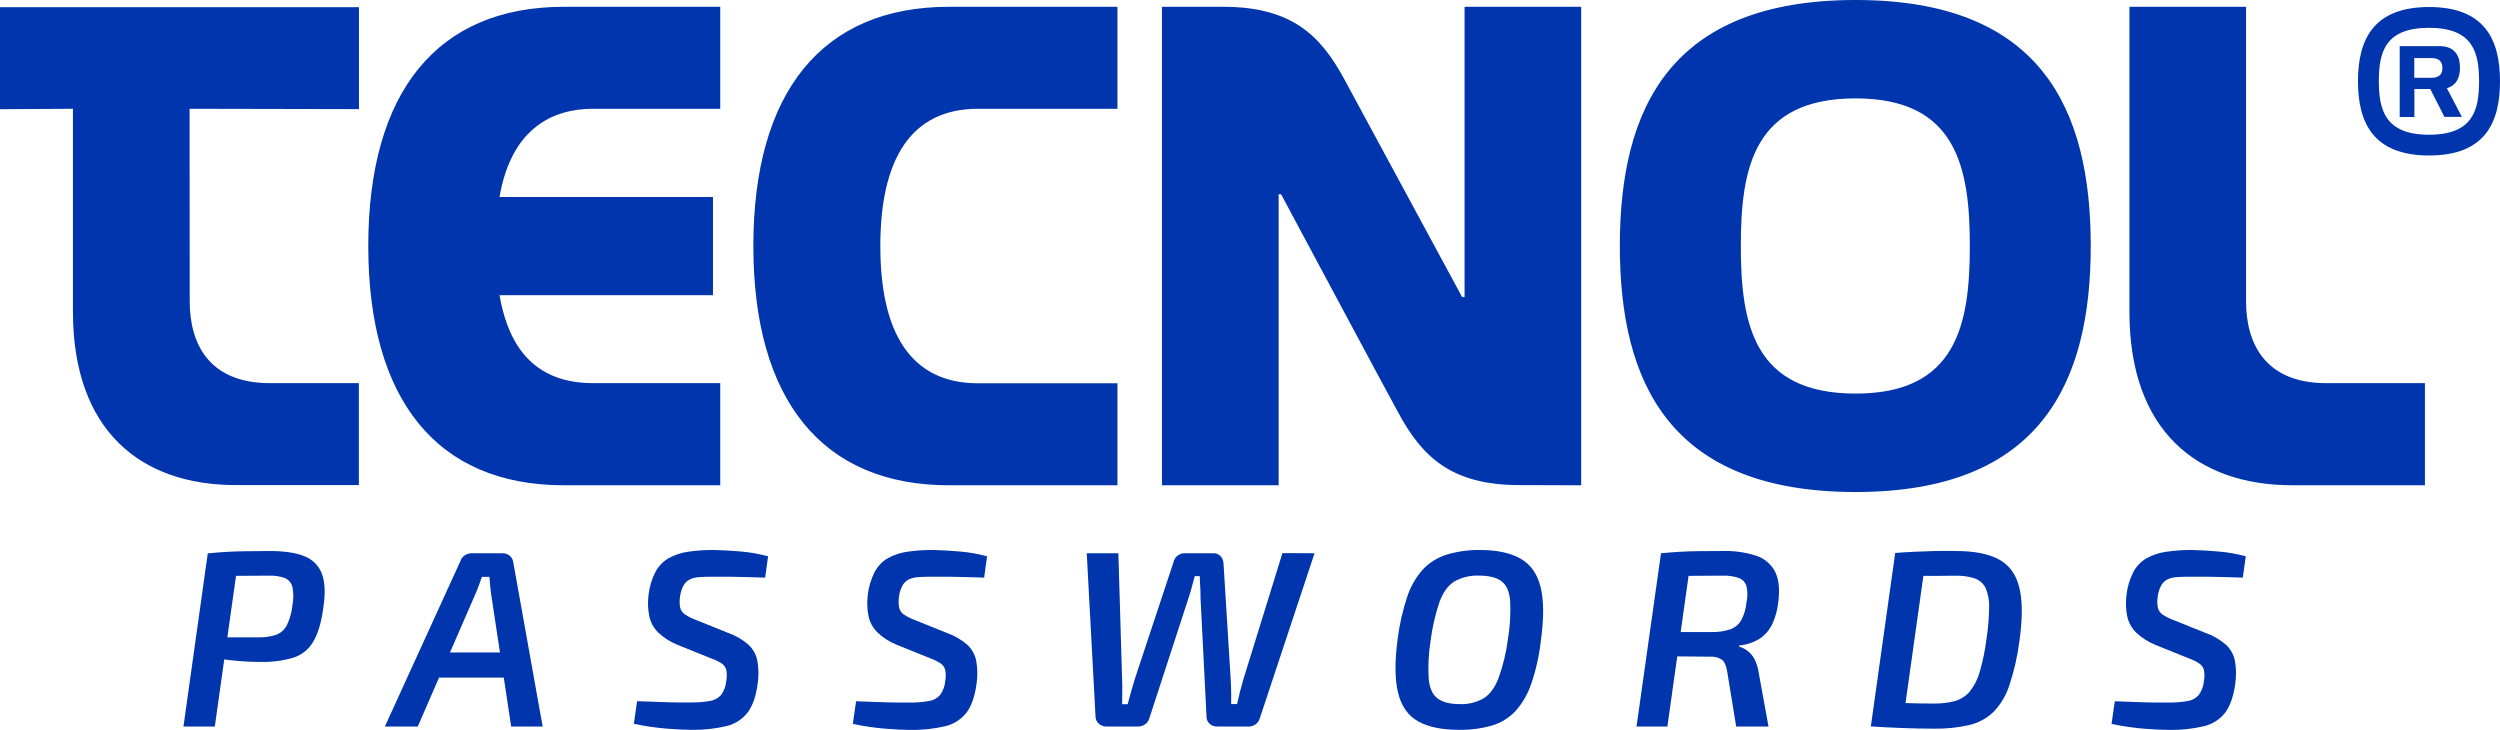
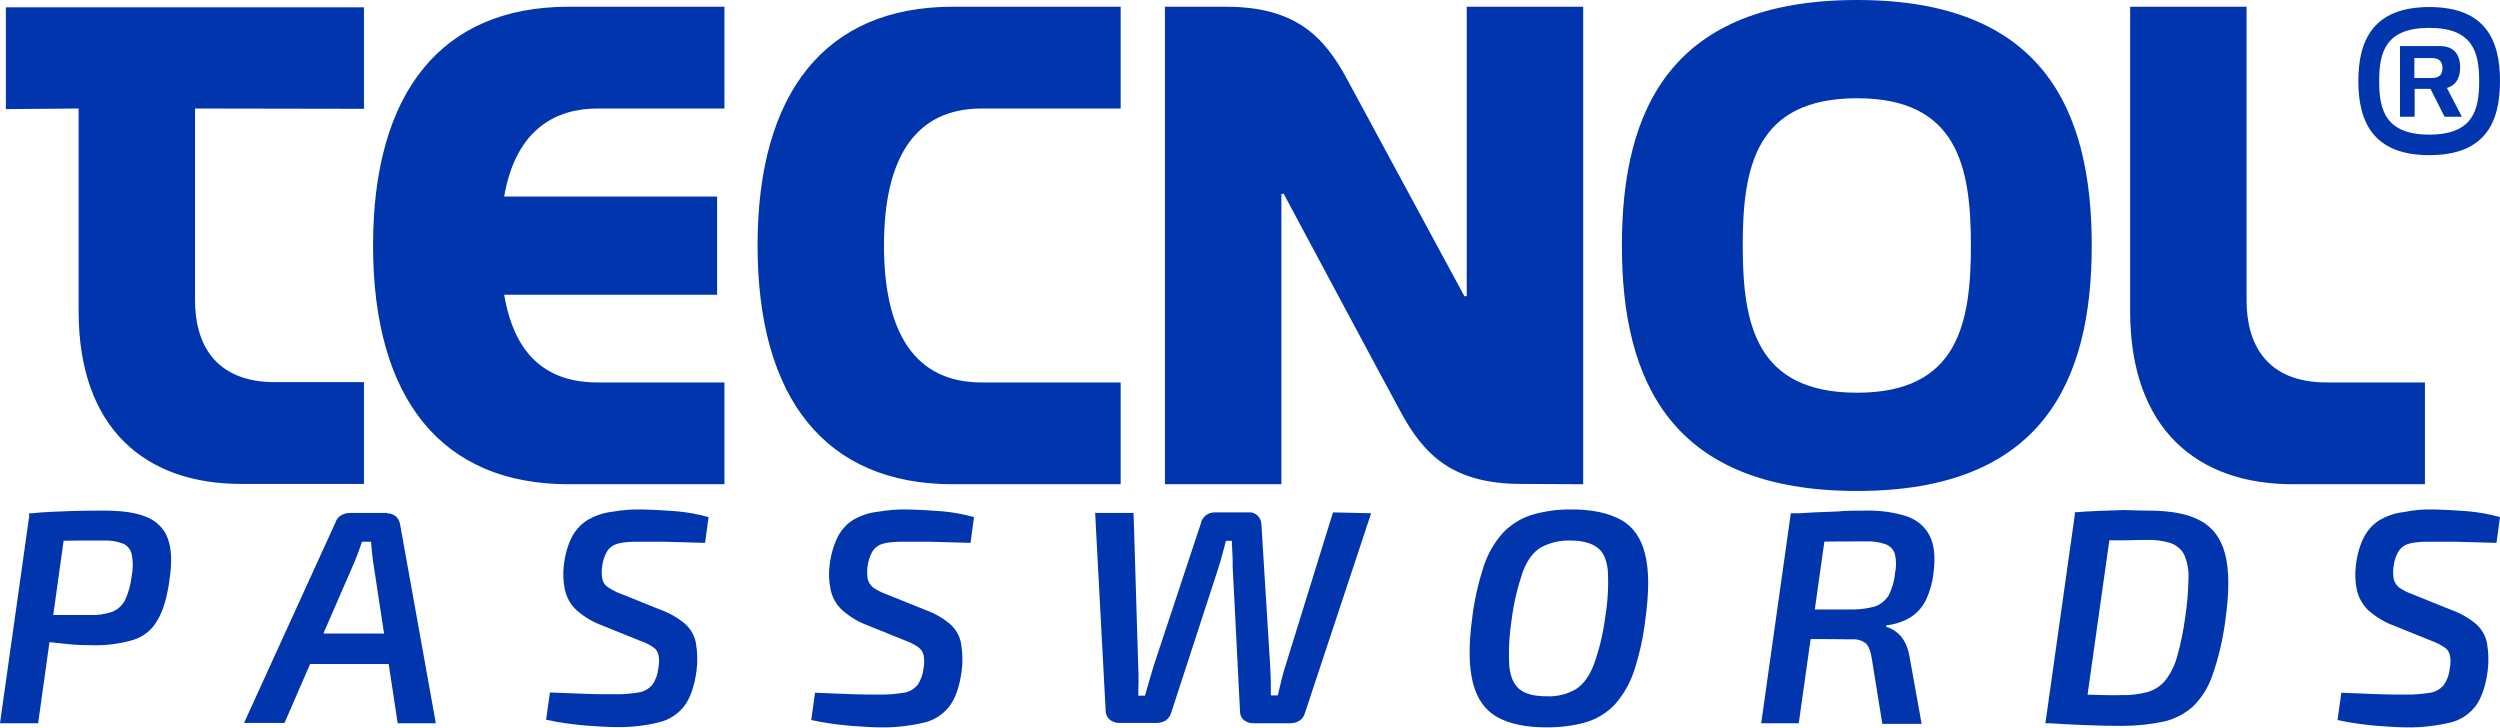
- <svg xmlns="http://www.w3.org/2000/svg" id="Capa_1" data-name="Capa 1" viewBox="0 0 850.39 248.25">
-   <defs>
-     <style>.cls-1{fill:#0035ad;}</style>
-   </defs>
-   <path class="cls-1" d="M821.23,19.76h5.86c2.09,0,3.72.77,3.72,3.35s-1.63,3.35-3.72,3.35h-5.86Zm5.44,10.51,4.81,9.48h5.94L832.32,30c1.19-.37,4.45-1.46,4.45-7,0-5.18-2.8-7.31-7-7.31h-13.5v24.1h5V30.27Zm-24.59-2.64c0,14,5.11,25.26,24.19,25.26s24.12-11.24,24.12-25.26S845.28,2.39,826.27,2.39s-24.19,11.17-24.19,25.24M826.27,9.46c15,0,17,8.48,17,18.17s-2,18.2-17,18.2-17.09-8.49-17.09-18.2,2-18.17,17.09-18.17" />
-   <path class="cls-1" d="M537.85,165.07V2.31H498.18v98.74h-.83L457.41,27.2C449.26,12,439.34,2.31,416.05,2.31h-20.8V165.07h39.69v-99h.82s39.61,74,39.72,74c8.21,15.39,18.26,24.94,41.38,24.94ZM242.52,67H169.91C174,43.31,188.3,37,201.73,37H245V2.31H191.82c-43.2,0-66.55,29.08-66.55,81.37s23.35,81.39,66.55,81.39H245V130.33H201.73c-23.35,0-29.55-17.15-31.82-29.91h72.61Zm137.59,63.38H332.72c-22.94,0-33.27-17.15-33.27-46.65S309.78,37,332.72,37h47.39V2.31H322.8c-43.2,0-66.54,29.08-66.54,81.37s23.34,81.39,66.54,81.39h57.31ZM551,83.68c0,46.44,16.94,83.68,80.18,83.68,63,0,80-37.24,80-83.68C711.18,37,694.23,0,631.2,0,568,0,551,37,551,83.68M631.2,33.47c34.31,0,38.85,23.44,38.85,50.21s-4.54,50.2-38.85,50.2c-34.52,0-39.05-23.41-39.05-50.2s4.53-50.21,39.05-50.21m148.54,131.6h45.11V130.33H791.3c-20.87,0-27.29-13.6-27.29-27.81V2.31H724.34V106.06c0,40.38,22.93,59,55.4,59M64.49,37l57.62.12V2.45H0v34.7L24.81,37l0,69c0,40.38,22.95,59,55.39,59h41.87V130.33H91.82c-20.89,0-27.29-13.6-27.29-27.81Z" />
-   <path class="cls-1" d="M81.36,188.19l-8.29,58.95H62.4l8.28-58.95Zm10.42-.76q7.44,0,11.79,1.79a10.17,10.17,0,0,1,5.94,6q1.58,4.23.47,11.49-1,7.52-3.42,11.53a12.06,12.06,0,0,1-6.75,5.47,36.66,36.66,0,0,1-11.36,1.45c-2.39,0-4.74-.09-7-.29s-4.44-.45-6.4-.73-3.66-.58-5.09-.9a12.31,12.31,0,0,1-2.9-.89l.51-5.56H87.77a17.81,17.81,0,0,0,6.28-.89,6.88,6.88,0,0,0,3.54-3.25,20.14,20.14,0,0,0,1.88-6.79,15.82,15.82,0,0,0,0-6.2,4.41,4.41,0,0,0-2.52-3,14,14,0,0,0-5.51-.85q-7.51,0-12.94.08c-3.62.06-6,.17-7.31.34l-.51-8c2.28-.22,4.41-.39,6.41-.51s4.13-.18,6.41-.21S88.54,187.43,91.78,187.43Z" />
-   <path class="cls-1" d="M171,188.19a3.62,3.62,0,0,1,2.39.86,3.33,3.33,0,0,1,1.2,2.22l10,55.87H173.88L167,201.69c-.12-.91-.22-1.83-.3-2.77s-.16-1.84-.22-2.7h-2.56c-.28.8-.6,1.69-.94,2.65s-.71,1.91-1.11,2.82L142.1,247.14H130.91l25.71-56.3a3.78,3.78,0,0,1,1.54-2,4.39,4.39,0,0,1,2.39-.65Zm5.3,33.75-1,8.54H145l1.11-8.54Z" />
-   <path class="cls-1" d="M242.81,187.08q4.44.09,9.23.52a53.3,53.3,0,0,1,9.23,1.62l-1,7.26-5.77-.17q-2.94-.09-6-.13t-6.19,0c-1.65,0-3.12,0-4.4.13a8.58,8.58,0,0,0-3.24.77,5,5,0,0,0-2.18,2.09,10.89,10.89,0,0,0-1.2,4,10.31,10.31,0,0,0,.09,3.59A3.89,3.89,0,0,0,233,209a16.76,16.76,0,0,0,3.63,1.83l11,4.44a21.1,21.1,0,0,1,7,4.06,10.19,10.19,0,0,1,3,5.47,24.35,24.35,0,0,1,.13,7.56q-.85,6.49-3.38,9.91a12.82,12.82,0,0,1-7.21,4.7A47.6,47.6,0,0,1,235,248.25q-3,0-8.11-.39a87.48,87.48,0,0,1-11.28-1.66l1.11-7.69,8.46.3c2.28.08,4.19.13,5.72.13h3.85a35.8,35.8,0,0,0,6.79-.51,6.31,6.31,0,0,0,3.8-2.1,9.49,9.49,0,0,0,1.71-4.74,9.92,9.92,0,0,0,0-3.72,3.78,3.78,0,0,0-1.54-2.17A15.86,15.86,0,0,0,242,224l-11.44-4.62a20.81,20.81,0,0,1-6.71-4.27,11,11,0,0,1-3-5.55,22.22,22.22,0,0,1-.26-7.09,22.83,22.83,0,0,1,2.39-8,11.86,11.86,0,0,1,4.49-4.61,19.32,19.32,0,0,1,6.58-2.18A56.62,56.62,0,0,1,242.81,187.08Z" />
-   <path class="cls-1" d="M317.3,187.08q4.44.09,9.23.52a53.3,53.3,0,0,1,9.23,1.62l-1,7.26-5.77-.17q-2.94-.09-6-.13t-6.19,0c-1.65,0-3.12,0-4.4.13a8.58,8.58,0,0,0-3.24.77,5,5,0,0,0-2.18,2.09,10.89,10.89,0,0,0-1.2,4,10.31,10.31,0,0,0,.09,3.59,3.89,3.89,0,0,0,1.58,2.27,16.76,16.76,0,0,0,3.63,1.83l11,4.44a21.1,21.1,0,0,1,7,4.06,10.19,10.19,0,0,1,3,5.47,24.35,24.35,0,0,1,.13,7.56q-.85,6.49-3.38,9.91a12.82,12.82,0,0,1-7.21,4.7,47.6,47.6,0,0,1-12.14,1.28q-3,0-8.11-.39a87.48,87.48,0,0,1-11.28-1.66l1.11-7.69,8.46.3c2.28.08,4.19.13,5.72.13h3.85a35.73,35.73,0,0,0,6.79-.51,6.31,6.31,0,0,0,3.8-2.1,9.49,9.49,0,0,0,1.71-4.74,9.92,9.92,0,0,0,0-3.72A3.78,3.78,0,0,0,320,225.7a15.75,15.75,0,0,0-3.41-1.71l-11.45-4.62a20.81,20.81,0,0,1-6.71-4.27,11.12,11.12,0,0,1-3-5.55,22.22,22.22,0,0,1-.26-7.09,22.82,22.82,0,0,1,2.4-8,11.77,11.77,0,0,1,4.48-4.61,19.32,19.32,0,0,1,6.58-2.18A56.62,56.62,0,0,1,317.3,187.08Z" />
-   <path class="cls-1" d="M447.15,188.19l-18.62,56.13a3.91,3.91,0,0,1-1.45,2.09,4.31,4.31,0,0,1-2.57.73H414a3.67,3.67,0,0,1-2.52-.94,3,3,0,0,1-1.07-2.39l-2.05-40.58c0-1.31,0-2.53-.09-3.67s-.11-2.34-.17-3.59H406.4c-.34,1.19-.68,2.43-1,3.71s-.71,2.52-1.11,3.72l-13.33,40.92a3.82,3.82,0,0,1-1.49,2.09,4.37,4.37,0,0,1-2.52.73H376.42a3.79,3.79,0,0,1-2.61-.94,3.27,3.27,0,0,1-1.15-2.31l-3-55.7h10.76l1.28,43.32c.06,1.19.08,2.46.05,3.8s-.05,2.75-.05,4.23h1.88c.4-1.48.8-2.94,1.2-4.36s.8-2.79,1.2-4.1l13.15-39.72a3.88,3.88,0,0,1,4.1-3.17h9.48a3.22,3.22,0,0,1,2.48,1,4,4,0,0,1,1,2.56l2.47,39.81c.06,1.25.1,2.56.13,3.93s0,2.71,0,4h2c.28-1.31.63-2.71,1-4.19s.77-2.85,1.12-4.1l13.32-43.06Z" />
-   <path class="cls-1" d="M503.45,187.08q8.54,0,13.71,2.91t6.87,9.65q1.71,6.75.09,18.37a67.79,67.79,0,0,1-3.25,14.56,26.88,26.88,0,0,1-5.38,9.31,17.93,17.93,0,0,1-8,4.92,38.81,38.81,0,0,1-11.23,1.45q-8.72,0-13.84-2.86t-6.83-9.61q-1.71-6.75-.17-18.45A75.16,75.16,0,0,1,478.67,203a26.25,26.25,0,0,1,5.34-9.31,18.83,18.83,0,0,1,8-5A37.36,37.36,0,0,1,503.45,187.08ZM503,195.8a15.53,15.53,0,0,0-8.29,2c-2.11,1.31-3.77,3.58-5,6.79A67.43,67.43,0,0,0,486.62,218a59.42,59.42,0,0,0-.64,13q.47,4.65,3,6.57c1.71,1.28,4.21,1.93,7.52,1.93a15,15,0,0,0,8.24-2q3.12-2,5-6.84a62.36,62.36,0,0,0,3.2-13.36,59.2,59.2,0,0,0,.73-13.2c-.31-3.11-1.34-5.27-3.08-6.5S506.38,195.8,503,195.8Z" />
-   <path class="cls-1" d="M575.46,188.19l-8.29,58.95h-10.5L565,188.19Zm10.59-.76A34.06,34.06,0,0,1,597.29,189a11.16,11.16,0,0,1,6.49,5.42q2,3.84,1.07,10.68a23.21,23.21,0,0,1-2,7.17,12.42,12.42,0,0,1-4.19,4.92,15.6,15.6,0,0,1-7,2.35l-.08.42a8.71,8.71,0,0,1,2.9,1.46,8.5,8.5,0,0,1,2.35,2.86,14.66,14.66,0,0,1,1.41,4.57l3.33,18.28h-11l-3-18.37c-.29-2.1-.87-3.53-1.75-4.27a6.06,6.06,0,0,0-4-1.11q-5.73-.09-9.61-.09c-2.6,0-4.74,0-6.45-.08s-3.25-.09-4.62-.09L562.3,215h20.16a19.5,19.5,0,0,0,6.16-.94,7.07,7.07,0,0,0,3.63-3,16.08,16.08,0,0,0,1.83-6.2,12.33,12.33,0,0,0,0-5.46,4.22,4.22,0,0,0-2.56-2.78,15.37,15.37,0,0,0-5.64-.81q-7.77,0-13.15.08t-7.27.17l-.51-7.86q3.42-.33,6.49-.51t6.54-.21Q581.44,187.43,586.05,187.43Z" />
-   <path class="cls-1" d="M665.33,187.43q9.23,0,14.52,2.82c3.53,1.87,5.87,5,7,9.48s1.16,10.53.08,18.28a80,80,0,0,1-3.5,15.29,23.12,23.12,0,0,1-5.47,9,17.87,17.87,0,0,1-8.24,4.36,50.11,50.11,0,0,1-11.75,1.2c-3.64,0-7.32-.07-11-.22s-7.23-.32-10.59-.55l5.38-8.2q3.33.17,7.86.3t8.2.12a26.42,26.42,0,0,0,7.18-.85,10.39,10.39,0,0,0,5-3.2,18.74,18.74,0,0,0,3.41-6.71,70.75,70.75,0,0,0,2.31-11.27,76.42,76.42,0,0,0,.9-10.85,14.85,14.85,0,0,0-1.24-6.5,6.52,6.52,0,0,0-3.72-3.2,20.08,20.08,0,0,0-6.62-.9c-1.59,0-3.37,0-5.34.05s-3.93,0-5.89,0-3.69,0-5.17.08l-4-7.86c2.05-.17,4.28-.31,6.67-.42s4.79-.2,7.22-.26S663.22,187.43,665.33,187.43Zm-10,.76-8.28,58.95H636.37l8.28-58.95Z" />
-   <path class="cls-1" d="M745.46,187.08q4.44.09,9.22.52a53.13,53.13,0,0,1,9.23,1.62l-1,7.26-5.76-.17q-3-.09-6-.13c-2,0-4.09,0-6.2,0-1.65,0-3.11,0-4.4.13a8.58,8.58,0,0,0-3.24.77,5,5,0,0,0-2.18,2.09,10.89,10.89,0,0,0-1.2,4,10.31,10.31,0,0,0,.09,3.59,3.93,3.93,0,0,0,1.58,2.27,17,17,0,0,0,3.63,1.83l11,4.44a20.89,20.89,0,0,1,7,4.06,10.12,10.12,0,0,1,3,5.47,24.35,24.35,0,0,1,.13,7.56q-.86,6.49-3.37,9.91a12.84,12.84,0,0,1-7.22,4.7,47.52,47.52,0,0,1-12.13,1.28c-2,0-4.7-.13-8.12-.39a87.6,87.6,0,0,1-11.27-1.66l1.11-7.69,8.45.3c2.28.08,4.19.13,5.73.13h3.84a35.73,35.73,0,0,0,6.79-.51,6.31,6.31,0,0,0,3.8-2.1,9.39,9.39,0,0,0,1.71-4.74,9.92,9.92,0,0,0,0-3.72,3.78,3.78,0,0,0-1.54-2.17,15.51,15.51,0,0,0-3.41-1.71l-11.45-4.62a20.92,20.92,0,0,1-6.71-4.27,11.2,11.2,0,0,1-3-5.55,22.23,22.23,0,0,1-.25-7.09,22.62,22.62,0,0,1,2.39-8,11.84,11.84,0,0,1,4.48-4.61,19.39,19.39,0,0,1,6.58-2.18A56.66,56.66,0,0,1,745.46,187.08Z" />
+ <svg xmlns="http://www.w3.org/2000/svg" version="1.1" id="Capa_1" x="0px" y="0px" viewBox="0 0 852.4 248" enable-background="new 0 0 852.4 248" xml:space="preserve">
+   <path fill="#0035AD" d="M823.2,19.8h5.9c2.1,0,3.7,0.8,3.7,3.4s-1.6,3.4-3.7,3.4h-5.9V19.8z M828.7,30.3l4.8,9.5h5.9l-5.1-9.8  c1.2-0.4,4.5-1.5,4.5-7c0-5.2-2.8-7.3-7-7.3h-13.5v24.1h5v-9.5H828.7z M804.1,27.6c0,14,5.1,25.3,24.2,25.3s24.1-11.2,24.1-25.3  s-5.1-25.2-24.1-25.2S804.1,13.6,804.1,27.6 M828.3,9.5c15,0,17,8.5,17,18.2s-2,18.2-17,18.2s-17.1-8.5-17.1-18.2  S813.2,9.5,828.3,9.5" />
+   <g>
+     <path fill="#0035AD" d="M539.8,165.1V2.3h-39.7V101h-0.8l-39.9-73.8C451.3,12,441.3,2.3,418,2.3h-20.8v162.8h39.7v-99h0.8   c0,0,39.6,74,39.7,74c8.2,15.4,18.3,24.9,41.4,24.9L539.8,165.1z M244.5,67h-72.6c4.1-23.7,18.4-30,31.8-30H247V2.3h-53.2   c-43.2,0-66.6,29.1-66.6,81.4s23.4,81.4,66.6,81.4H247v-34.7h-43.3c-23.4,0-29.6-17.2-31.8-29.9h72.6V67z M382.1,130.4h-47.4   c-22.9,0-33.3-17.2-33.3-46.7S311.8,37,334.7,37h47.4V2.3h-57.3c-43.2,0-66.5,29.1-66.5,81.4s23.3,81.4,66.5,81.4h57.3V130.4z    M553,83.7c0,46.4,16.9,83.7,80.2,83.7c63,0,80-37.2,80-83.7c0-46.7-17-83.7-80-83.7C570,0,553,37,553,83.7 M633.2,33.5   c34.3,0,38.8,23.4,38.8,50.2s-4.5,50.2-38.8,50.2c-34.5,0-39-23.4-39-50.2S598.7,33.5,633.2,33.5 M781.7,165.1h45.1v-34.7h-33.5   c-20.9,0-27.3-13.6-27.3-27.8V2.3h-39.7v103.8C726.3,146.4,749.3,165.1,781.7,165.1 M66.5,37l57.6,0.1V2.5H2v34.7L26.8,37v69   c0,40.4,23,59,55.4,59h41.9v-34.7H93.8c-20.9,0-27.3-13.6-27.3-27.8L66.5,37z" />
+     <g>
+       <path fill="#0035AD" d="M23,175L13,246.6H0L10.1,175H23z M35.7,174.1c6,0,10.8,0.7,14.3,2.2c3.3,1.3,6,3.9,7.2,7.3    c1.3,3.4,1.5,8.1,0.6,14c-0.8,6.1-2.2,10.8-4.2,14c-1.8,3.2-4.7,5.5-8.2,6.6c-4.5,1.3-9.1,1.9-13.8,1.8c-2.9,0-5.8-0.1-8.5-0.4    s-5.4-0.5-7.8-0.9s-4.4-0.7-6.2-1.1c-1.2-0.2-2.4-0.6-3.5-1.1l0.6-6.8h24.5c2.6,0.1,5.2-0.3,7.6-1.1c1.9-0.8,3.4-2.2,4.3-3.9    c1.2-2.6,2-5.4,2.3-8.3c0.5-2.5,0.5-5,0-7.5c-0.4-1.6-1.5-3-3.1-3.6c-2.1-0.8-4.4-1.1-6.7-1c-6.1,0-11.3,0-15.7,0.1    c-4.4,0.1-7.3,0.2-8.9,0.4l-0.6-9.7c2.8-0.3,5.4-0.5,7.8-0.6c2.4-0.1,5-0.2,7.8-0.3S31.8,174.1,35.7,174.1L35.7,174.1z" />
+       <path fill="#0035AD" d="M132,175c1.1,0,2.1,0.4,2.9,1c0.8,0.7,1.3,1.6,1.5,2.7l12.2,67.9h-13l-8.4-55.2c-0.1-1.1-0.3-2.2-0.4-3.4    c-0.1-1.1-0.2-2.2-0.3-3.3h-3.1c-0.3,1-0.7,2.1-1.1,3.2c-0.4,1.2-0.9,2.3-1.3,3.4l-24,55.2H83.2l31.2-68.4c0.3-1,1-1.9,1.9-2.4    c0.9-0.5,1.9-0.8,2.9-0.8H132z M138.4,216l-1.2,10.4h-36.8l1.3-10.4H138.4z" />
+       <path fill="#0035AD" d="M219.2,173.7c3.6,0.1,7.3,0.3,11.2,0.6c3.8,0.3,7.5,1,11.2,2l-1.2,8.8l-7-0.2c-2.4-0.1-4.8-0.1-7.3-0.2    c-2.5,0-5,0-7.5,0c-2,0-3.8,0-5.3,0.2c-1.4,0.1-2.7,0.4-3.9,0.9c-1.1,0.6-2,1.4-2.6,2.5c-0.8,1.5-1.3,3.2-1.5,4.9    c-0.2,1.4-0.2,2.9,0.1,4.4c0.3,1.1,1,2.1,2,2.7c1.4,0.9,2.9,1.7,4.4,2.2l13.4,5.4c3.1,1.1,6,2.8,8.5,4.9c1.9,1.8,3.2,4.1,3.6,6.6    c0.5,3,0.6,6.1,0.2,9.2c-0.7,5.3-2.1,9.3-4.1,12c-2.2,2.9-5.3,4.9-8.8,5.7c-4.8,1.2-9.8,1.7-14.8,1.6c-2.4,0-5.7-0.2-9.9-0.5    c-4.6-0.4-9.2-1-13.7-2l1.3-9.3l10.3,0.4c2.8,0.1,5.1,0.2,7,0.2h4.7c2.8,0.1,5.5-0.2,8.3-0.6c1.8-0.3,3.4-1.2,4.6-2.6    c1.2-1.7,1.9-3.7,2.1-5.8c0.3-1.5,0.3-3,0-4.5c-0.3-1.1-0.9-2-1.9-2.6c-1.3-0.9-2.8-1.6-4.3-2.1l-13.9-5.6c-3-1.2-5.8-3-8.2-5.2    c-1.8-1.8-3.1-4.2-3.6-6.7c-0.6-2.8-0.7-5.7-0.3-8.6c0.4-3.4,1.3-6.7,2.9-9.7c1.3-2.3,3.2-4.3,5.5-5.6c2.5-1.4,5.2-2.3,8-2.6    C212.1,173.9,215.7,173.6,219.2,173.7z" />
+       <path fill="#0035AD" d="M309.7,173.7c3.6,0.1,7.3,0.3,11.2,0.6c3.8,0.3,7.5,1,11.2,2l-1.2,8.8l-7-0.2c-2.4-0.1-4.8-0.1-7.3-0.2    c-2.5,0-5,0-7.5,0c-2,0-3.8,0-5.3,0.2c-1.4,0.1-2.7,0.4-3.9,0.9c-1.1,0.6-2,1.4-2.6,2.5c-0.8,1.5-1.3,3.2-1.5,4.9    c-0.2,1.4-0.2,2.9,0.1,4.4c0.3,1.1,1,2.1,1.9,2.8c1.4,0.9,2.9,1.7,4.4,2.2l13.4,5.4c3.1,1.1,6,2.8,8.5,4.9    c1.9,1.8,3.2,4.1,3.6,6.6c0.5,3,0.6,6.1,0.2,9.2c-0.7,5.3-2.1,9.3-4.1,12c-2.2,2.9-5.3,4.9-8.8,5.7c-4.8,1.1-9.8,1.7-14.8,1.6    c-2.4,0-5.7-0.2-9.9-0.5c-4.6-0.4-9.2-1-13.7-2l1.3-9.3l10.3,0.4c2.8,0.1,5.1,0.2,7,0.2h4.7c2.8,0.1,5.5-0.2,8.3-0.6    c1.8-0.3,3.4-1.2,4.6-2.6c1.2-1.7,1.9-3.7,2.1-5.8c0.3-1.5,0.3-3,0-4.5c-0.3-1.1-0.9-2-1.9-2.7c-1.3-0.9-2.7-1.6-4.1-2.1    l-13.9-5.6c-3-1.2-5.8-3-8.2-5.2c-1.8-1.8-3.1-4.2-3.6-6.7c-0.6-2.8-0.7-5.7-0.3-8.6c0.4-3.4,1.4-6.7,2.9-9.7    c1.3-2.3,3.1-4.3,5.4-5.6c2.5-1.4,5.2-2.3,8-2.6C302.7,173.9,306.2,173.6,309.7,173.7z" />
+       <path fill="#0035AD" d="M467.5,175l-22.6,68.2c-0.3,1-0.9,1.9-1.8,2.5c-0.9,0.6-2,0.9-3.1,0.9h-12.8c-1.1,0-2.2-0.4-3.1-1.1    c-0.9-0.7-1.3-1.8-1.3-2.9l-2.5-49.3c0-1.6,0-3.1-0.1-4.5c-0.1-1.4-0.1-2.8-0.2-4.4H418c-0.4,1.4-0.8,3-1.2,4.5    c-0.4,1.6-0.9,3.1-1.3,4.5l-16.2,49.7c-0.3,1-0.9,1.9-1.8,2.5c-0.9,0.6-2,0.9-3.1,0.9h-12.8c-1.2,0-2.3-0.4-3.2-1.1    c-0.8-0.7-1.3-1.7-1.4-2.8l-3.6-67.7h13.1l1.6,52.6c0.1,1.4,0.1,3,0.1,4.6c0,1.6-0.1,3.3-0.1,5.1h2.3c0.5-1.8,1-3.6,1.5-5.3    c0.5-1.7,1-3.4,1.5-5l16-48.3c0.4-2.4,2.6-4,5-3.9h11.5c1.1-0.1,2.2,0.4,3,1.2c0.8,0.9,1.2,2,1.2,3.1l3,48.4    c0.1,1.5,0.1,3.1,0.2,4.8c0,1.7,0,3.3,0,4.9h2.4c0.3-1.6,0.8-3.3,1.2-5.1c0.4-1.8,0.9-3.5,1.4-5l16.2-52.3L467.5,175z" />
+       <path fill="#0035AD" d="M535.9,173.7c6.9,0,12.5,1.2,16.7,3.5s7,6.3,8.3,11.7c1.4,5.5,1.4,12.9,0.1,22.3c-0.7,6-2,12-3.9,17.7    c-1.4,4.2-3.6,8-6.5,11.3c-2.7,2.8-6,4.9-9.7,6c-4.4,1.3-9,1.8-13.6,1.8c-7.1,0-12.7-1.2-16.8-3.5s-6.9-6.2-8.3-11.7    c-1.4-5.5-1.5-12.9-0.2-22.4c0.7-5.9,2.1-11.8,3.9-17.4c1.4-4.2,3.6-8,6.5-11.3c2.7-2.8,6-4.9,9.7-6.1    C526.5,174.3,531.2,173.6,535.9,173.7z M535.4,184.3c-3.5-0.1-7,0.7-10.1,2.4c-2.6,1.6-4.6,4.3-6.1,8.3    c-1.8,5.3-3.1,10.7-3.8,16.3c-0.8,5.2-1.1,10.5-0.8,15.8c0.4,3.8,1.6,6.4,3.6,8c2.1,1.6,5.1,2.3,9.1,2.3c3.5,0.2,7-0.7,10-2.4    c2.5-1.6,4.6-4.4,6.1-8.3c1.9-5.3,3.2-10.7,3.9-16.2c0.9-5.3,1.2-10.7,0.9-16c-0.4-3.8-1.6-6.4-3.7-7.9S539.5,184.3,535.4,184.3z" />
+       <path fill="#0035AD" d="M623.4,175l-10.1,71.6h-12.8l10.1-71.6H623.4z M636.3,174.1c4.6-0.1,9.2,0.5,13.7,1.9    c3.4,1.1,6.2,3.4,7.9,6.6c1.6,3.1,2.1,7.4,1.3,13c-0.3,3-1.2,6-2.4,8.7c-1.1,2.4-2.9,4.5-5.1,6c-2.6,1.6-5.5,2.6-8.5,2.9l-0.1,0.5    c1.3,0.4,2.5,1,3.5,1.8c1.2,0.9,2.2,2.1,2.9,3.5c0.9,1.7,1.4,3.6,1.7,5.6l4,22.2h-13.4l-3.6-22.3c-0.4-2.6-1.1-4.3-2.1-5.2    c-1.4-1-3.1-1.5-4.9-1.3c-4.6-0.1-8.5-0.1-11.7-0.1c-3.2,0-5.8,0-7.8-0.1c-2.1-0.1-3.9-0.1-5.6-0.1l1.4-9.9h24.5    c2.5,0,5.1-0.4,7.5-1.1c1.8-0.7,3.4-2,4.4-3.6c1.2-2.3,2-4.9,2.2-7.5c0.5-2.2,0.5-4.5,0-6.6c-0.4-1.6-1.6-2.8-3.1-3.4    c-2.2-0.8-4.5-1.1-6.9-1c-6.3,0-11.6,0-16,0.1s-7.3,0.1-8.8,0.2l-0.6-9.6c2.8-0.3,5.4-0.5,7.9-0.6c2.5-0.1,5.1-0.2,7.9-0.3    C629.3,174.1,632.5,174.1,636.3,174.1L636.3,174.1z" />
+       <path fill="#0035AD" d="M732.6,174.1c7.5,0,13.4,1.1,17.6,3.4c4.3,2.3,7.1,6.1,8.5,11.5s1.4,12.8,0.1,22.2    c-0.8,6.3-2.2,12.5-4.3,18.6c-1.3,4.1-3.6,7.9-6.6,10.9c-2.8,2.6-6.3,4.4-10,5.3c-4.7,1-9.5,1.5-14.3,1.5c-4.4,0-8.9-0.1-13.4-0.3    s-8.8-0.4-12.9-0.7l6.5-10c2.7,0.1,5.9,0.3,9.6,0.4c3.7,0.1,7,0.2,10,0.1c2.9,0.1,5.9-0.3,8.7-1c2.4-0.7,4.5-2,6.1-3.9    c1.9-2.4,3.3-5.2,4.1-8.2c1.3-4.5,2.2-9.1,2.8-13.7c0.7-4.4,1-8.8,1.1-13.2c0.1-2.7-0.4-5.4-1.5-7.9c-0.9-1.8-2.6-3.2-4.5-3.9    c-2.6-0.8-5.3-1.2-8-1.1c-1.9,0-4.1,0-6.5,0.1s-4.8,0-7.2,0s-4.5,0-6.3,0.1l-4.9-9.6c2.5-0.2,5.2-0.4,8.1-0.5    c2.9-0.1,5.8-0.2,8.8-0.3C727.3,174,730,174.1,732.6,174.1z M720.5,175l-10.1,71.6h-13l10.1-71.6H720.5z" />
+       <path fill="#0035AD" d="M830,173.7c3.6,0.1,7.3,0.3,11.2,0.6c3.8,0.3,7.5,1,11.2,2l-1.2,8.8l-7-0.2c-2.4-0.1-4.9-0.1-7.3-0.2    c-2.4,0-5,0-7.5,0c-2,0-3.8,0-5.3,0.2c-1.4,0.1-2.7,0.4-3.9,0.9c-1.1,0.6-2,1.4-2.6,2.5c-0.8,1.5-1.3,3.2-1.5,4.9    c-0.2,1.4-0.2,2.9,0.1,4.4c0.3,1.1,1,2.1,1.9,2.8c1.4,0.9,2.9,1.7,4.4,2.2l13.4,5.4c3.1,1.1,6,2.8,8.5,4.9    c1.9,1.8,3.2,4.1,3.6,6.6c0.5,3,0.6,6.1,0.2,9.2c-0.7,5.3-2.1,9.3-4.1,12c-2.2,2.9-5.3,4.9-8.8,5.7c-4.8,1.1-9.8,1.7-14.7,1.6    c-2.4,0-5.7-0.2-9.9-0.5c-4.6-0.4-9.2-1-13.7-2l1.3-9.3l10.3,0.4c2.8,0.1,5.1,0.2,7,0.2h4.7c2.8,0.1,5.5-0.2,8.3-0.6    c1.8-0.3,3.4-1.2,4.6-2.6c1.2-1.7,1.9-3.7,2.1-5.8c0.3-1.5,0.3-3,0-4.5c-0.3-1.1-0.9-2-1.9-2.6c-1.3-0.9-2.7-1.6-4.1-2.1    l-13.9-5.6c-3-1.2-5.8-3-8.2-5.2c-1.8-1.9-3.1-4.2-3.6-6.7c-0.6-2.8-0.7-5.7-0.3-8.6c0.4-3.4,1.3-6.7,2.9-9.7    c1.3-2.3,3.1-4.3,5.4-5.6c2.5-1.4,5.2-2.3,8-2.6C822.9,173.9,826.4,173.6,830,173.7z" />
+     </g>
+   </g>
</svg>
